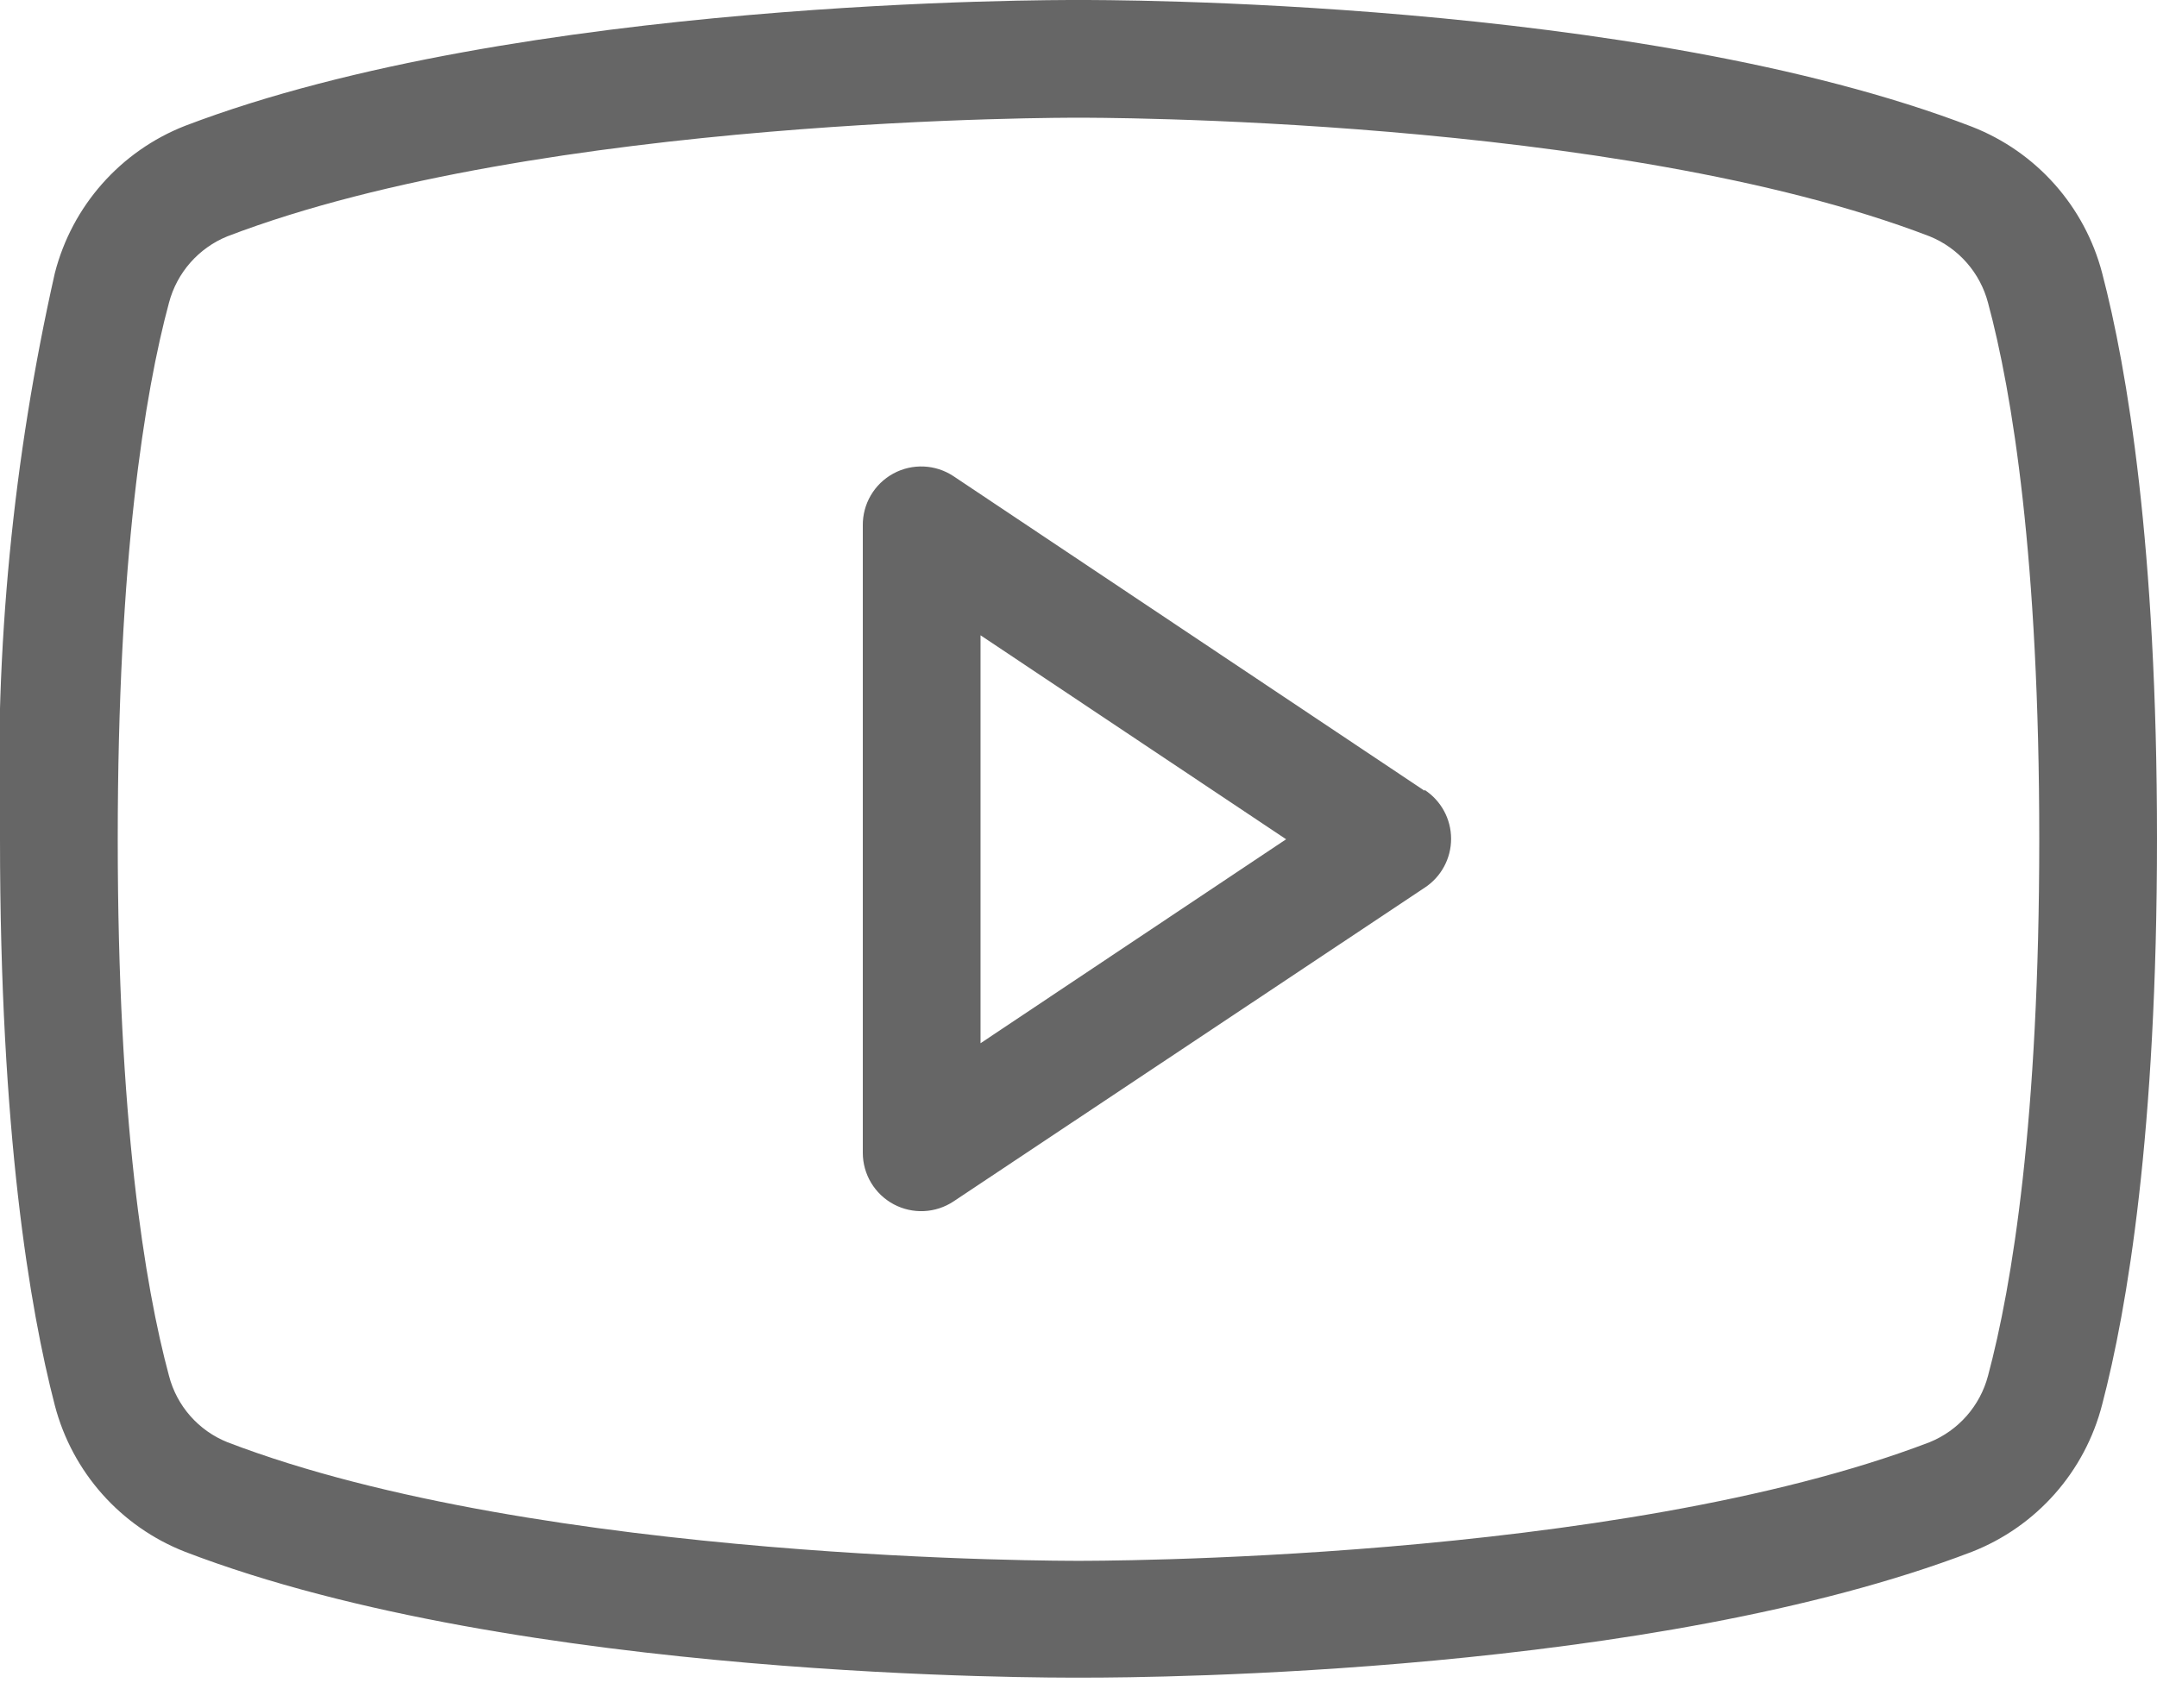
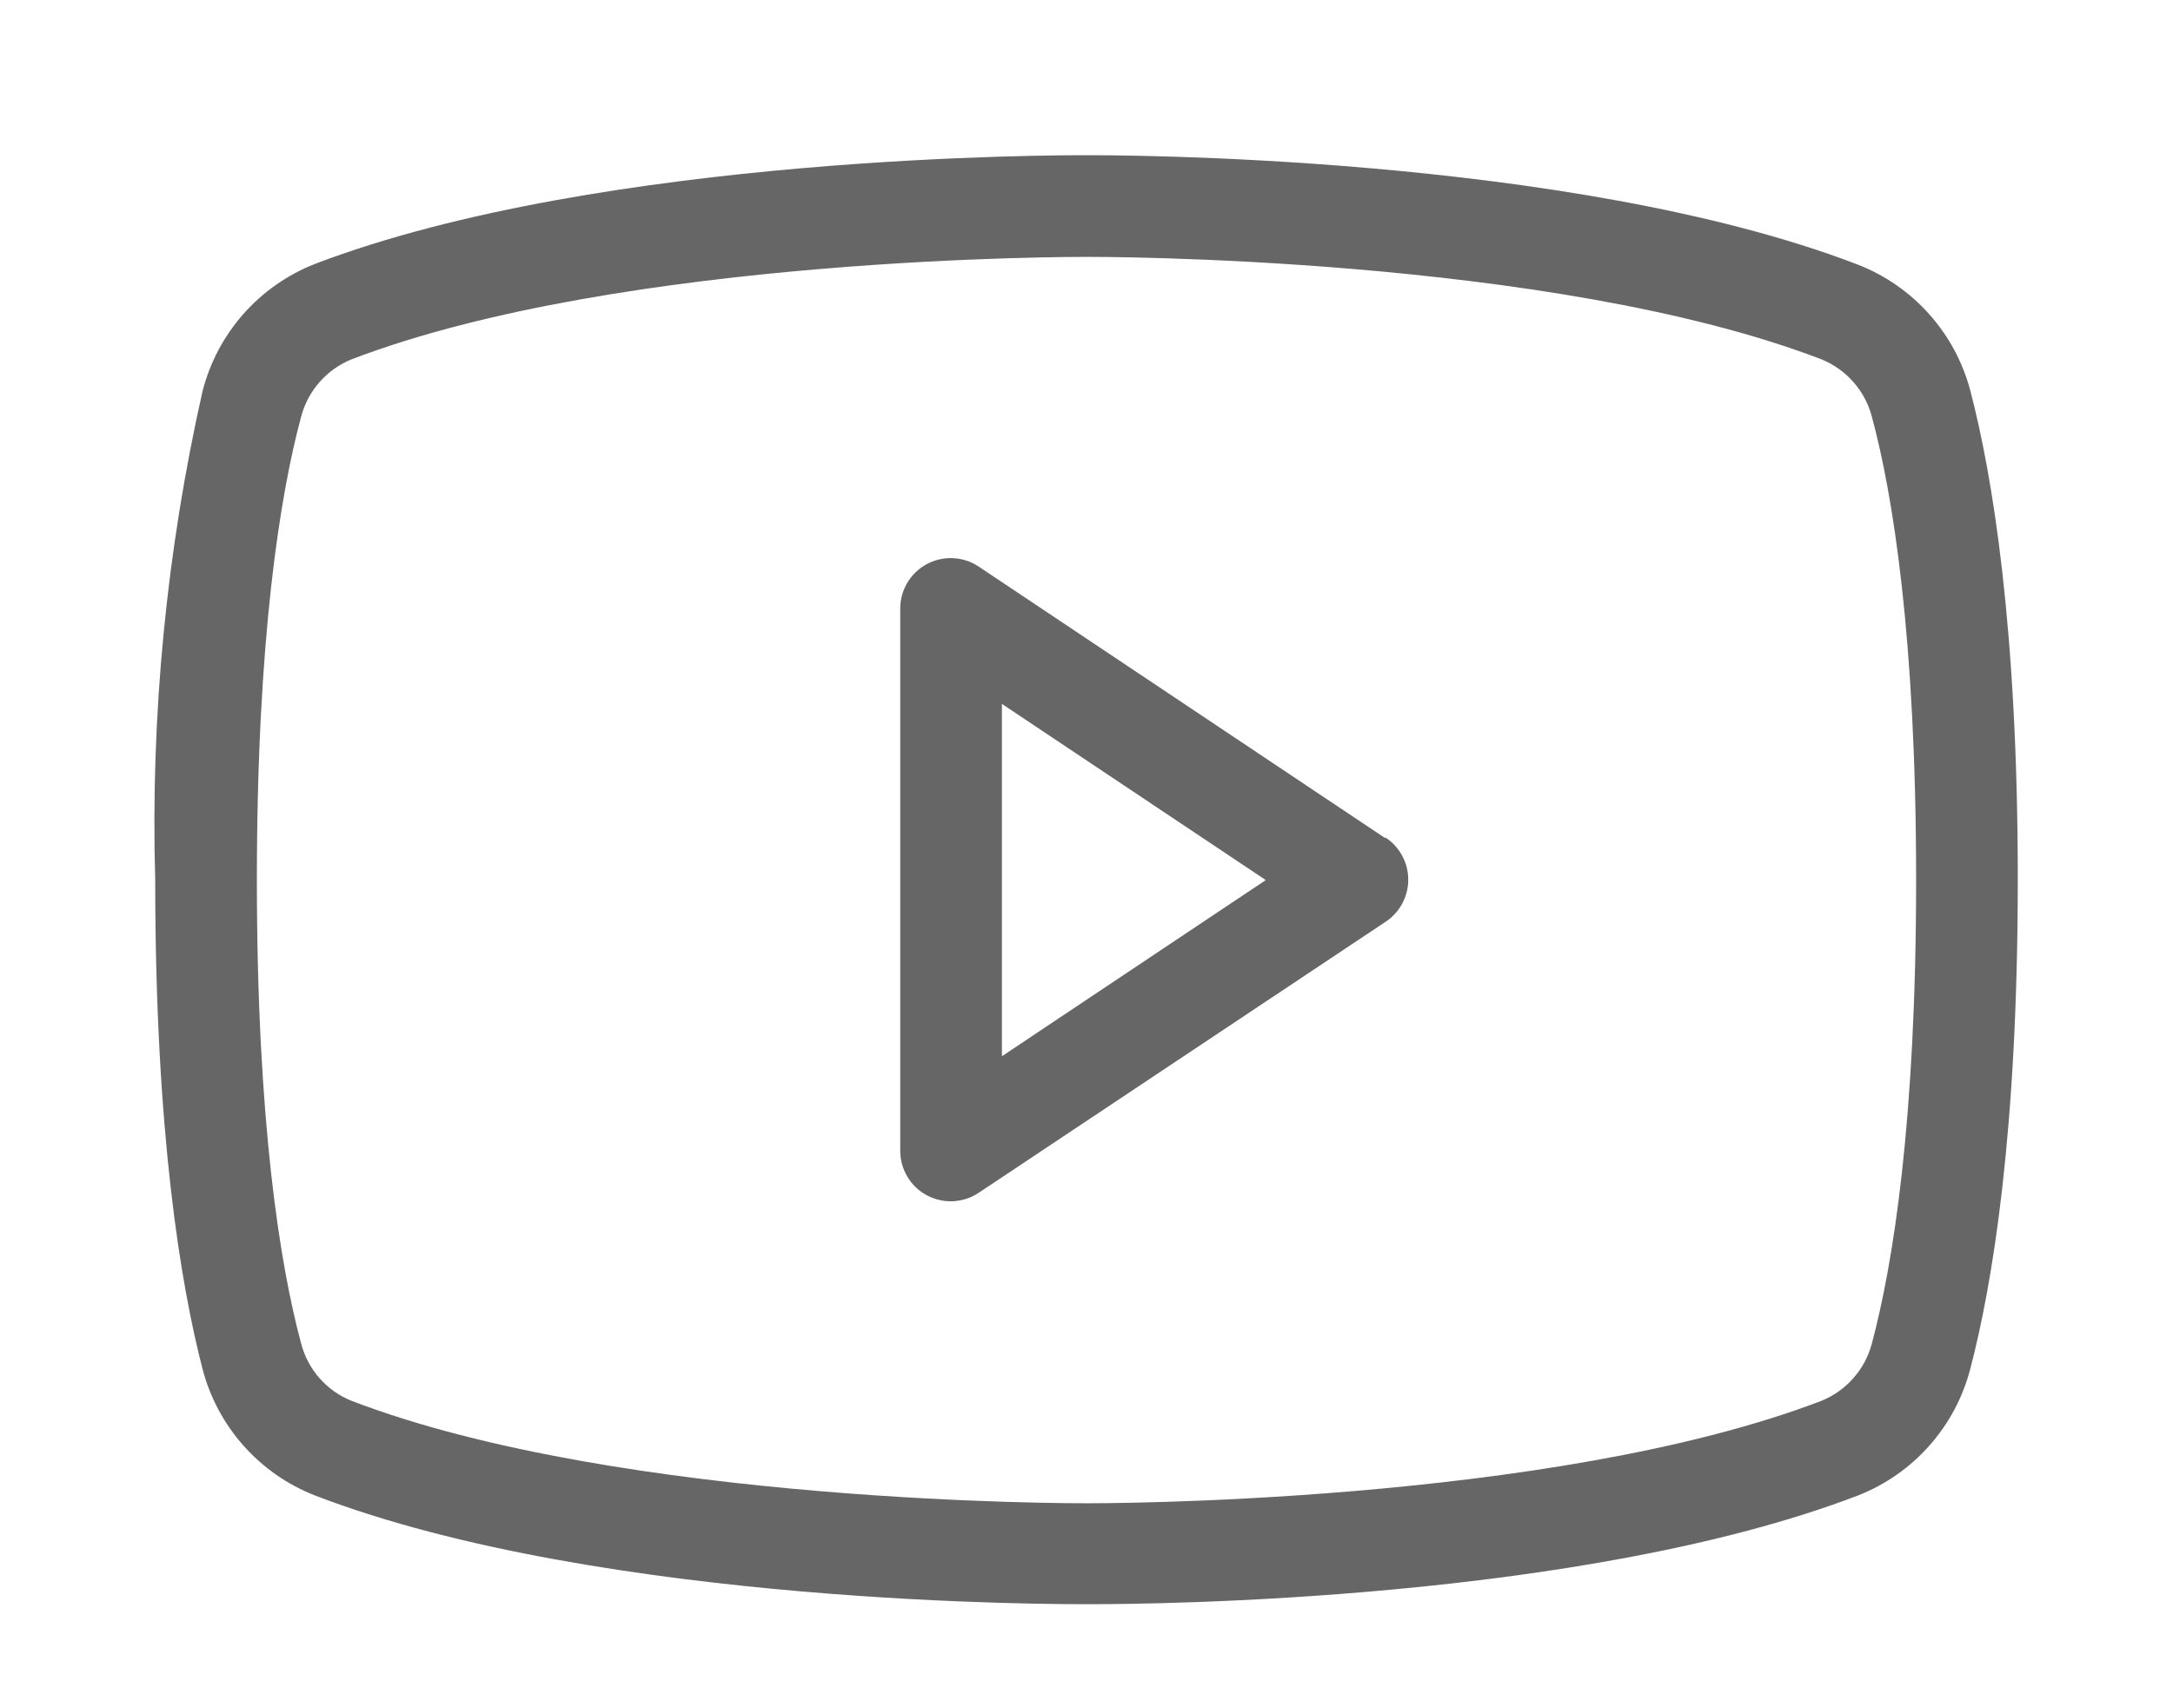
- <svg xmlns="http://www.w3.org/2000/svg" viewBox="0 0 24 19" fill="none">
-   <path d="m15.85 8.8-5.24-3.5a.65.65 0 0 0-1.01.55v6.98a.65.65 0 0 0 1.01.54l5.24-3.49a.65.65 0 0 0 0-1.09Zm-4.94 2.8v-4.53l3.4 2.27-3.4 2.27Zm12.48-8.56a2.4 2.4 0 0 0-1.45-1.63c-3.72-1.43-9.69-1.41-9.94-1.41s-6.22-.02-9.94 1.4a2.4 2.4 0 0 0-1.45 1.64 25.32 25.32 0 0 0-.61 6.3c0 3.26.33 5.22.61 6.3a2.4 2.4 0 0 0 1.45 1.63c3.72 1.43 9.69 1.4 9.94 1.4h.08c.75 0 6.31-.04 9.86-1.4a2.4 2.4 0 0 0 1.45-1.64c.28-1.07.61-3.03.61-6.3 0-3.25-.33-5.22-.61-6.29Zm-1.27 12.27a1.1 1.1 0 0 1-.65.74c-3.5 1.34-9.4 1.32-9.47 1.32-.07 0-5.98.02-9.47-1.32a1.09 1.09 0 0 1-.65-.74c-.27-1-.57-2.85-.57-5.97 0-3.12.3-4.97.57-5.97a1.1 1.1 0 0 1 .65-.74c3.5-1.34 9.4-1.32 9.47-1.32.07 0 5.98-.02 9.47 1.32a1.1 1.1 0 0 1 .65.74c.27 1 .57 2.85.57 5.97 0 3.12-.3 4.96-.57 5.97Z" fill="#666" />
+ <svg xmlns="http://www.w3.org/2000/svg" viewBox="0 0 28 22" fill="none">
+   <path d="m17.85 10.8-5.24-3.5a.65.65 0 0 0-1.01.55v6.98a.65.65 0 0 0 1.01.54l5.24-3.49a.65.65 0 0 0 0-1.09Zm-4.94 2.8v-4.53l3.4 2.27-3.4 2.27Zm12.48-8.56a2.4 2.4 0 0 0-1.45-1.63c-3.72-1.43-9.69-1.41-9.94-1.41s-6.22-.02-9.94 1.4a2.4 2.4 0 0 0-1.45 1.64 25.32 25.32 0 0 0-.61 6.3c0 3.26.33 5.22.61 6.3a2.4 2.4 0 0 0 1.45 1.63c3.72 1.43 9.69 1.4 9.94 1.4h.08c.75 0 6.31-.04 9.86-1.4a2.4 2.4 0 0 0 1.45-1.64c.28-1.07.61-3.03.61-6.3 0-3.25-.33-5.22-.61-6.29Zm-1.27 12.27a1.1 1.1 0 0 1-.65.74c-3.5 1.34-9.4 1.32-9.47 1.32-.07 0-5.98.02-9.47-1.32a1.09 1.09 0 0 1-.65-.74c-.27-1-.57-2.85-.57-5.97 0-3.12.3-4.97.57-5.97a1.1 1.1 0 0 1 .65-.74c3.5-1.34 9.4-1.32 9.47-1.32.07 0 5.98-.02 9.47 1.32a1.1 1.1 0 0 1 .65.74c.27 1 .57 2.85.57 5.97 0 3.12-.3 4.96-.57 5.97Z" fill="#666" />
</svg>
